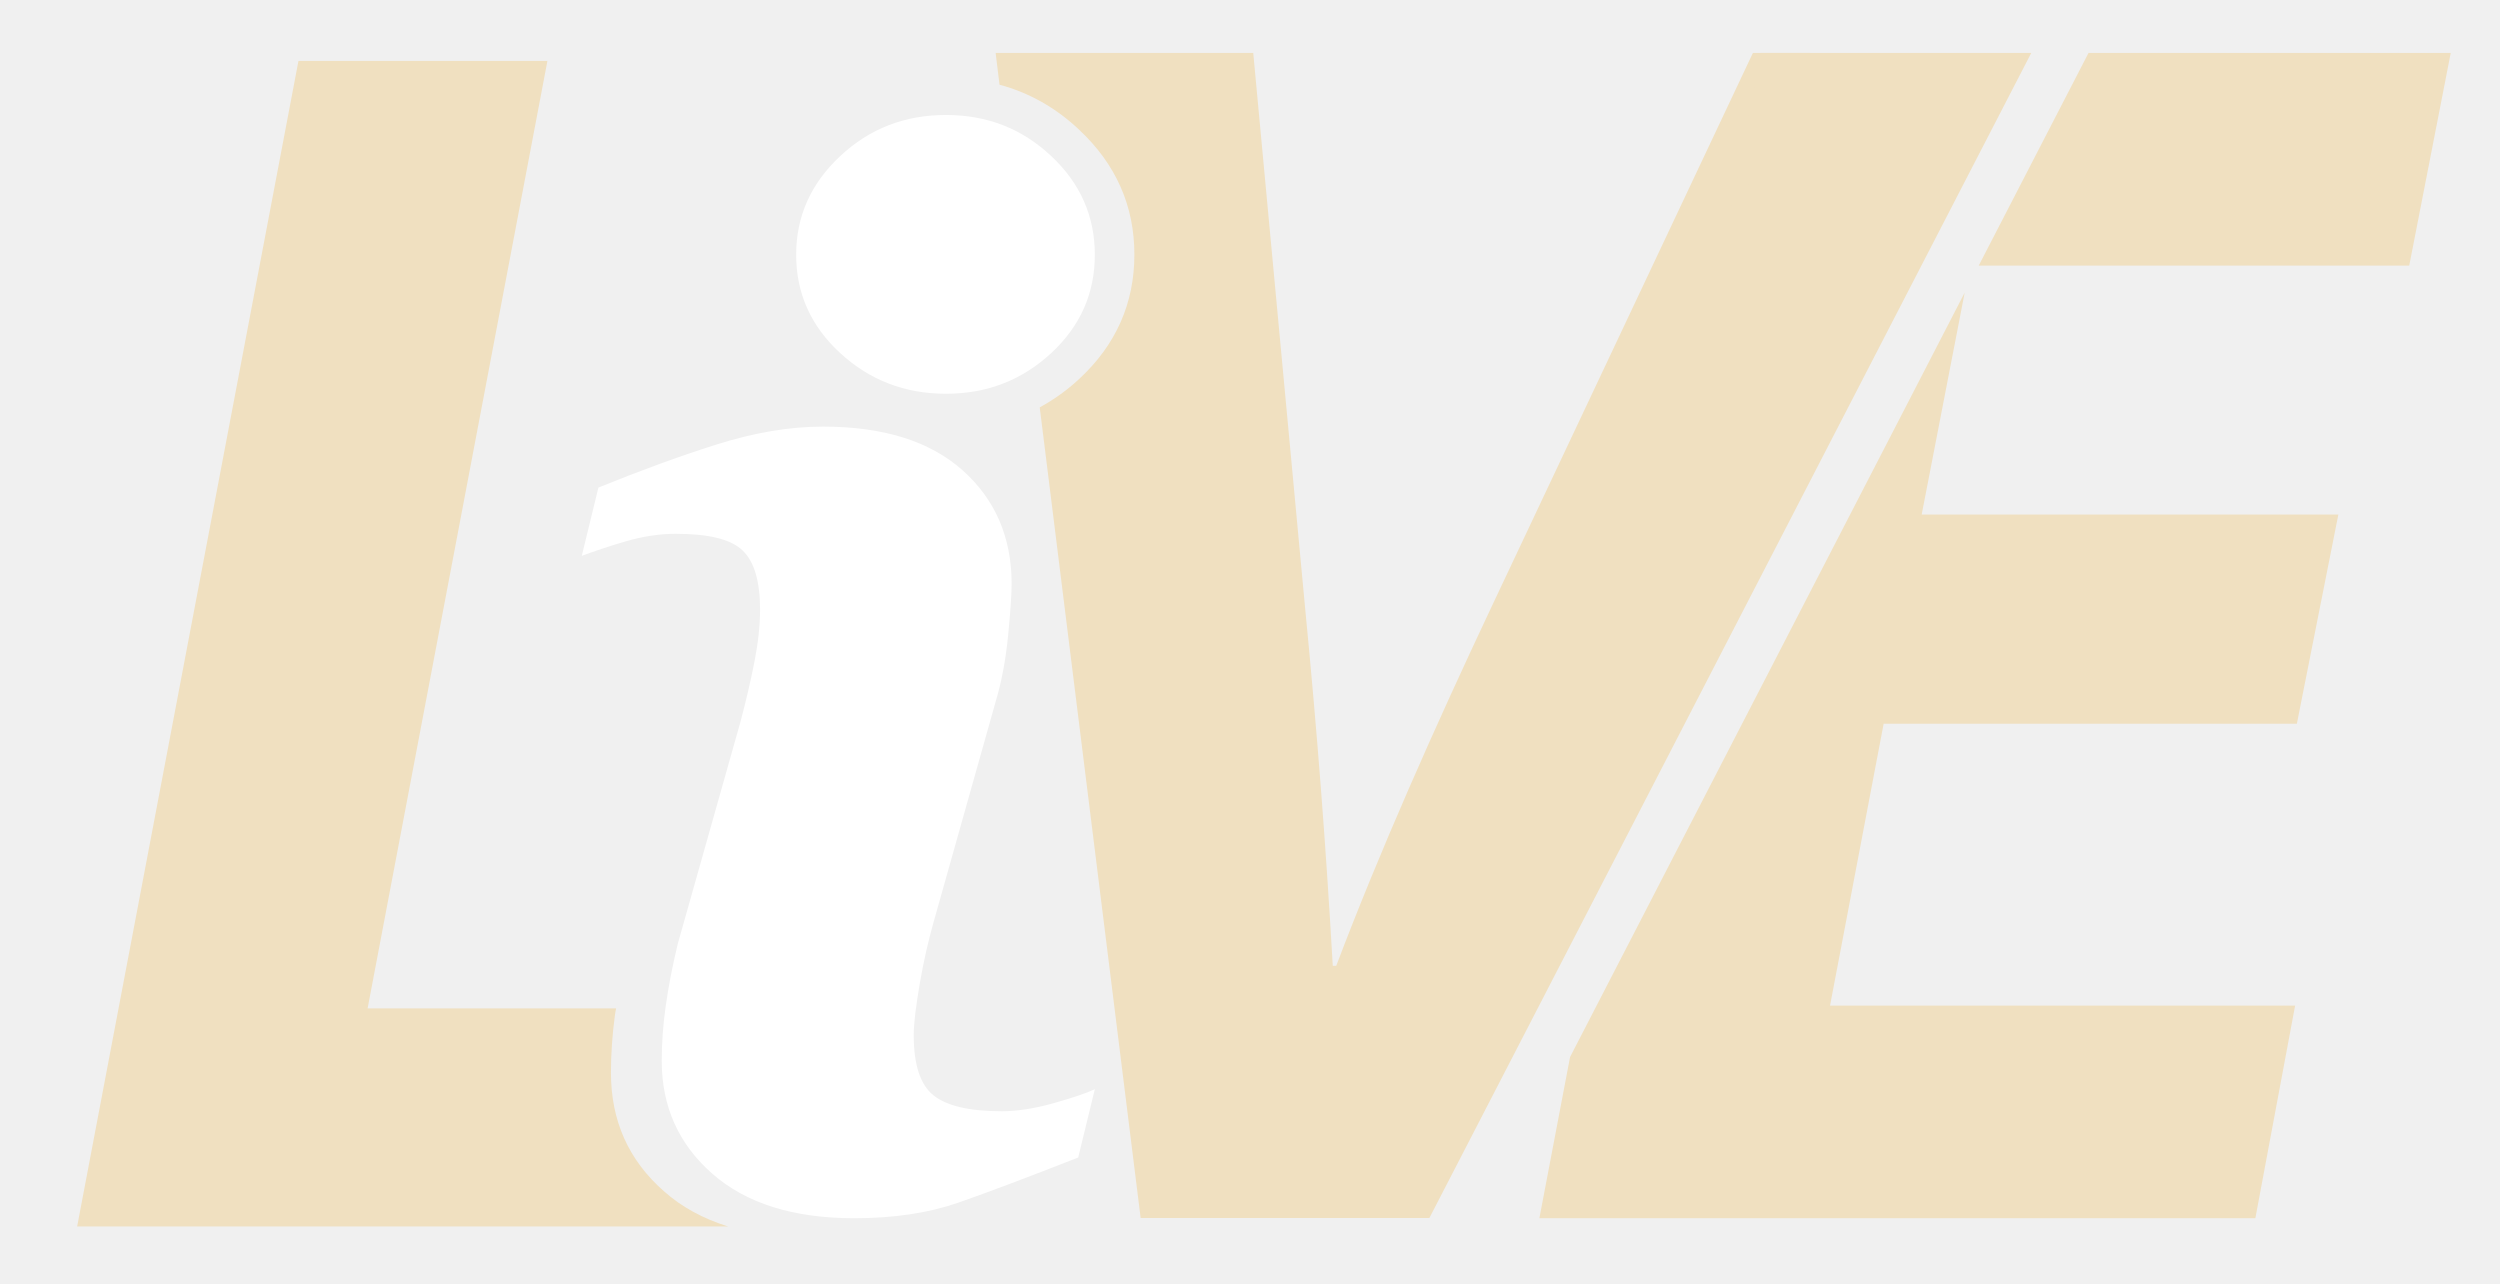
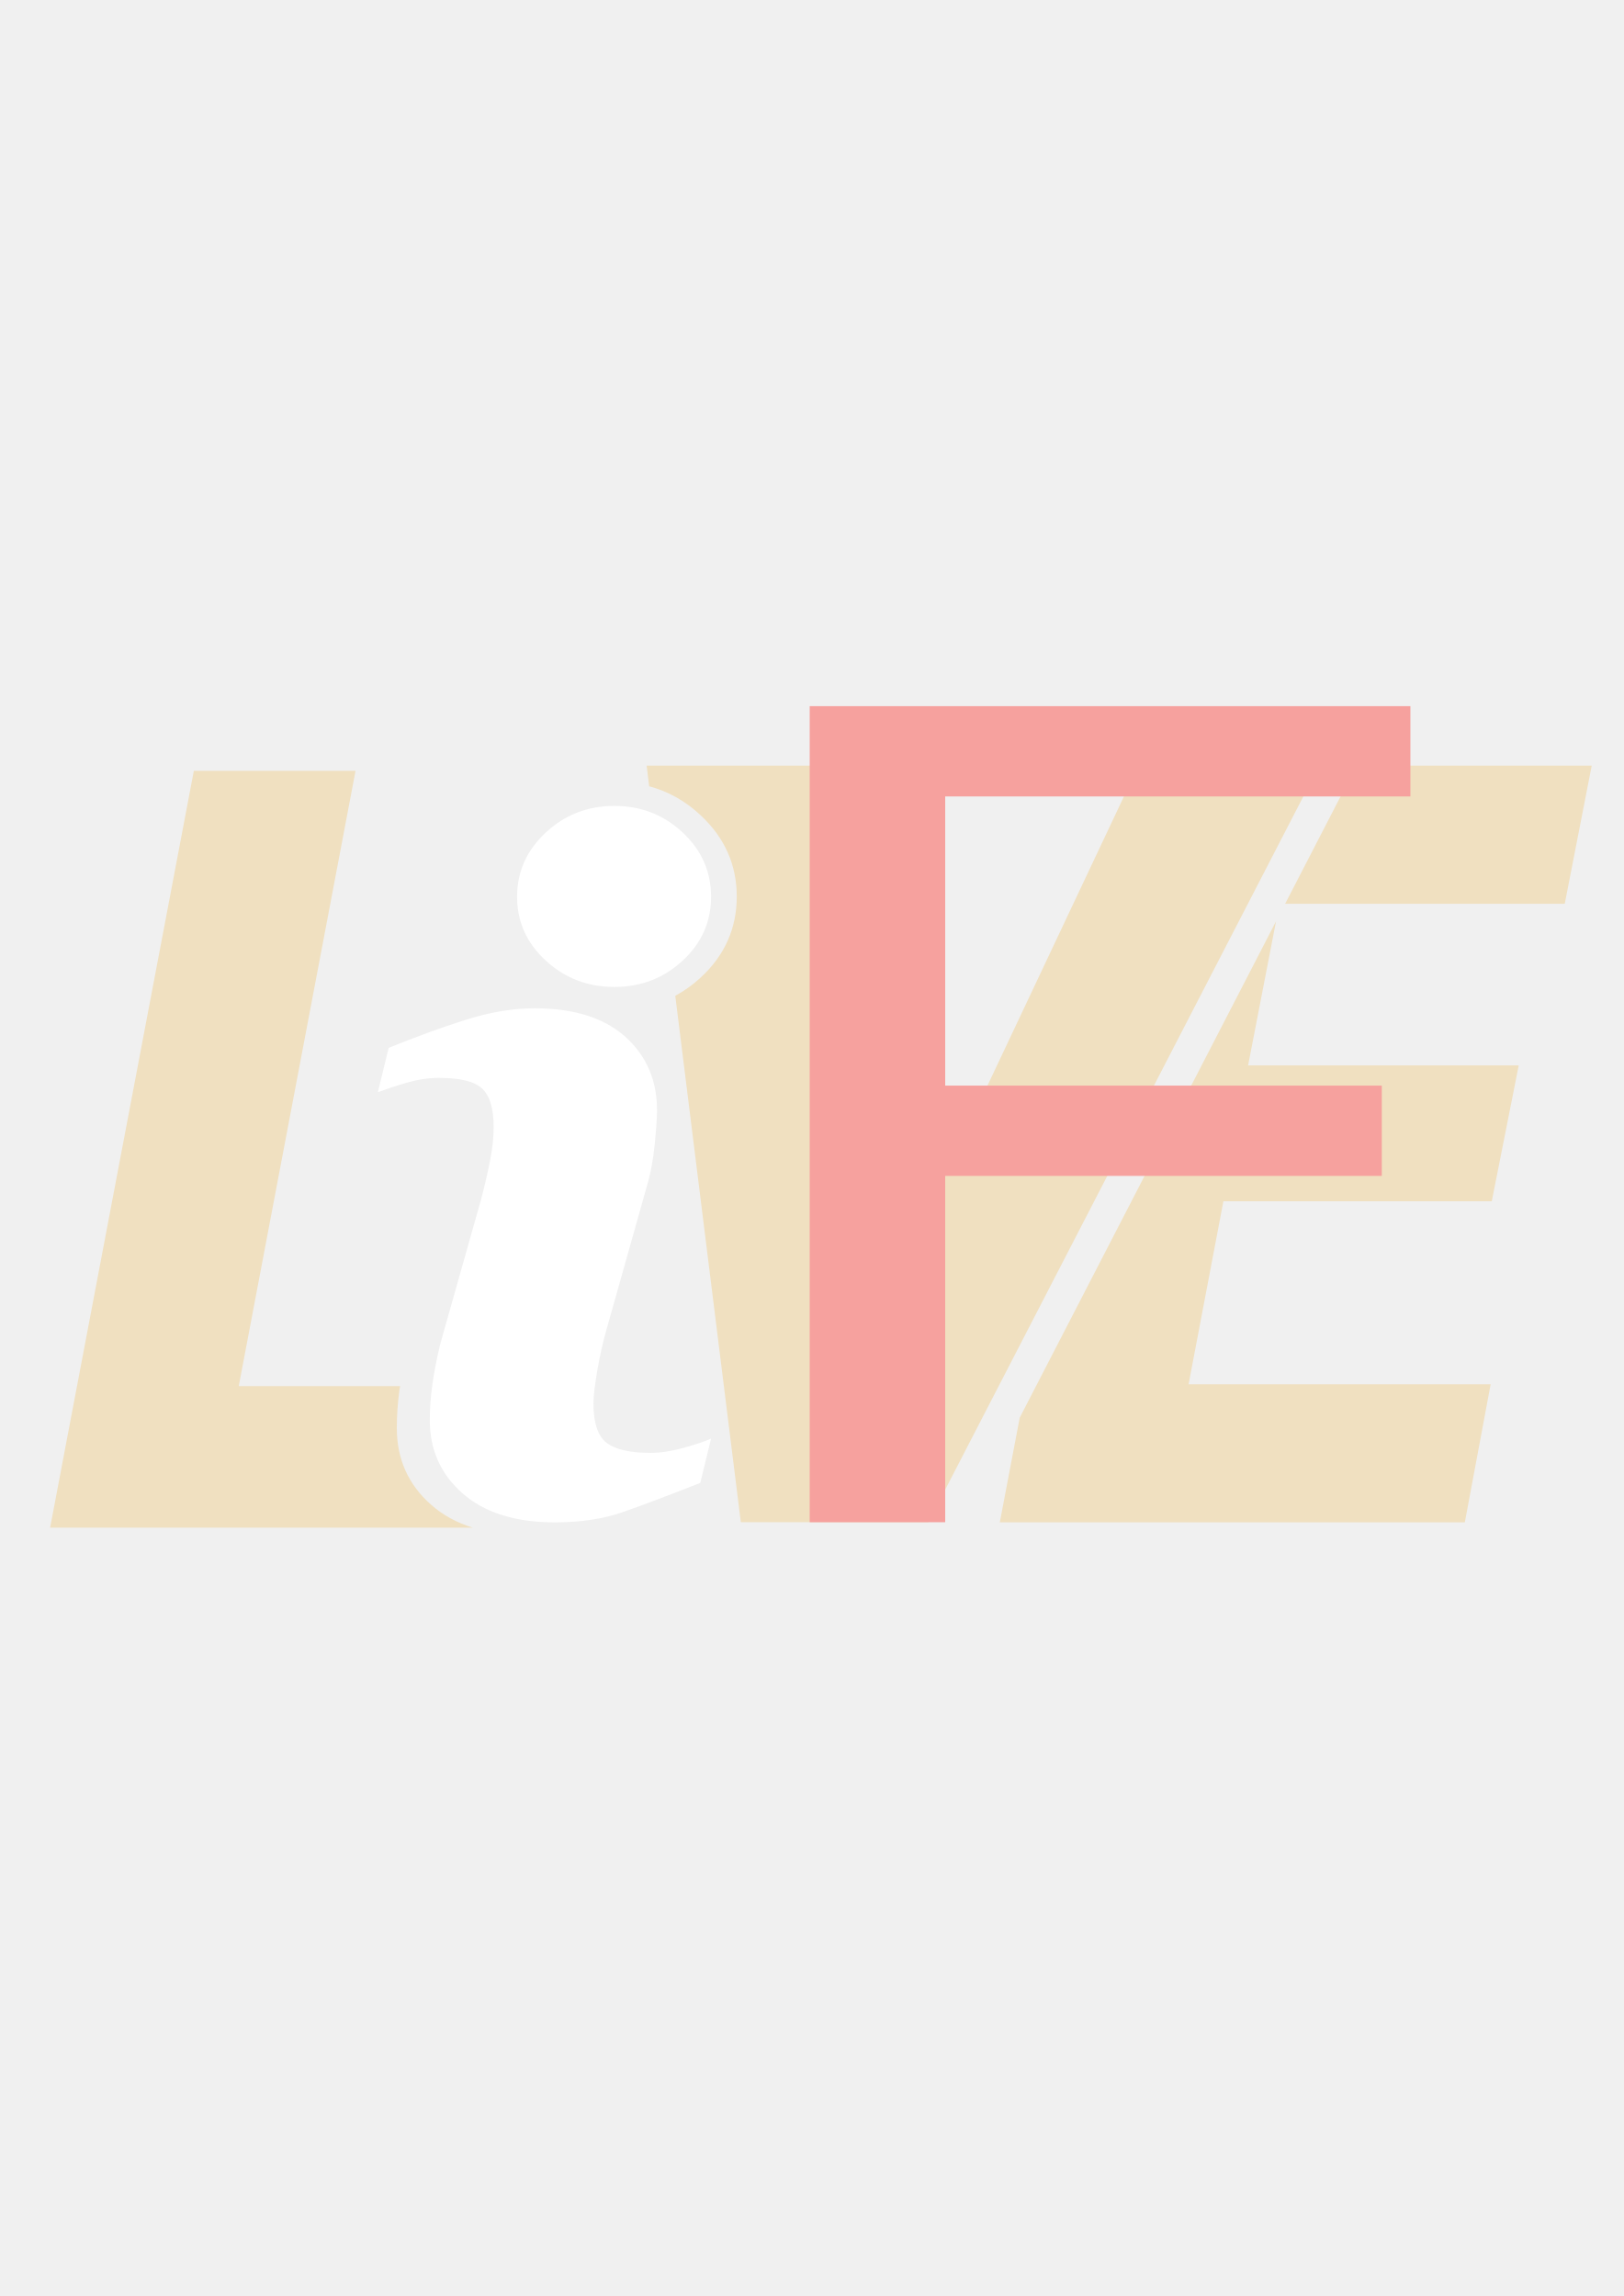
- <svg xmlns="http://www.w3.org/2000/svg" version="1.1" id="Layer_1" x="0px" y="0px" viewBox="0 0 115.68 59.39" style="enable-background:new 0 0 115.68 59.39;" xml:space="preserve">
-   <style type="text/css">
- 	.st0{fill:#FFFFFF;}
- 	.st1{fill:#F0E0C0;}
- </style>
-   <path class="st0" d="M50.66,50.4l-0.77,3.16c-2.32,0.91-4.17,1.61-5.55,2.09c-1.38,0.48-2.99,0.72-4.82,0.72  c-2.81,0-5-0.69-6.56-2.06c-1.56-1.37-2.34-3.11-2.34-5.22c0-0.82,0.06-1.66,0.18-2.51c0.12-0.86,0.3-1.82,0.56-2.9l2.9-10.27  c0.26-0.98,0.48-1.92,0.65-2.79s0.26-1.68,0.26-2.41c0-1.31-0.27-2.23-0.81-2.74c-0.54-0.52-1.57-0.77-3.1-0.77  c-0.75,0-1.52,0.12-2.31,0.35c-0.79,0.23-1.46,0.46-2.03,0.67l0.77-3.16c1.9-0.77,3.72-1.44,5.46-1.99  c1.74-0.55,3.38-0.83,4.93-0.83c2.79,0,4.94,0.67,6.46,2.02c1.51,1.35,2.27,3.1,2.27,5.26c0,0.45-0.05,1.23-0.16,2.36  s-0.3,2.16-0.58,3.09L43.19,42.7c-0.23,0.82-0.45,1.76-0.63,2.81s-0.28,1.85-0.28,2.39c0,1.36,0.3,2.29,0.91,2.78  c0.61,0.49,1.66,0.74,3.16,0.74c0.7,0,1.5-0.12,2.39-0.37C49.62,50.8,50.26,50.59,50.66,50.4z" />
-   <path class="st0" d="M50.66,11.79c0,1.78-0.67,3.3-2.02,4.55c-1.35,1.25-2.97,1.88-4.87,1.88s-3.53-0.63-4.89-1.88  c-1.36-1.25-2.04-2.77-2.04-4.55c0-1.78,0.68-3.3,2.04-4.57c1.36-1.27,2.99-1.9,4.89-1.9s3.52,0.63,4.87,1.9  C49.99,8.48,50.66,10.01,50.66,11.79z" />
-   <path class="st1" d="M81.11,2.45l-12.08,25.6c-2.64,5.6-5.2,11.36-7.2,16.64h-0.16c-0.32-5.6-0.72-10.8-1.28-16.56l-2.4-25.68H46.07  l0.18,1.47c1.37,0.37,2.6,1.06,3.68,2.08c1.71,1.6,2.56,3.53,2.56,5.78c0,2.25-0.85,4.18-2.56,5.76c-0.57,0.53-1.18,0.96-1.82,1.31  l4.67,37.51h13.36L93.99,2.45H81.11z" />
-   <path class="st1" d="M30.72,55.12c-1.64-1.44-2.45-3.27-2.45-5.48c0-0.86,0.06-1.74,0.18-2.64c0.01-0.11,0.04-0.23,0.06-0.34H17.01  l8.32-43.84H13.81L3.57,56.75h30.12C32.53,56.39,31.54,55.85,30.72,55.12z" />
+ <svg xmlns="http://www.w3.org/2000/svg" version="1.1" id="Layer_1" x="0px" y="0px" width="595.281px" height="841.891px" viewBox="0 0 595.281 841.891" enable-background="new 0 0 595.281 841.891" xml:space="preserve">
+   <path fill="#FFFFFF" d="M260.692,527.491l-3.962,16.262c-11.938,4.683-21.458,8.284-28.56,10.755  c-7.102,2.47-15.387,3.705-24.804,3.705c-14.46,0-25.729-3.551-33.757-10.601c-8.027-7.05-12.041-16.004-12.041-26.862  c0-4.22,0.309-8.542,0.926-12.916c0.617-4.426,1.543-9.365,2.881-14.923l14.923-52.849c1.338-5.043,2.47-9.881,3.345-14.357  c0.875-4.477,1.338-8.645,1.338-12.402c0-6.741-1.389-11.475-4.168-14.1c-2.779-2.676-8.079-3.962-15.953-3.962  c-3.859,0-7.822,0.618-11.887,1.801c-4.065,1.184-7.513,2.367-10.446,3.448l3.962-16.261c9.777-3.962,19.143-7.41,28.097-10.241  c8.954-2.83,17.393-4.271,25.369-4.271c14.357,0,25.421,3.448,33.243,10.395c7.771,6.947,11.681,15.952,11.681,27.067  c0,2.316-0.257,6.33-0.823,12.145c-0.566,5.814-1.543,11.115-2.984,15.9l-14.82,52.644c-1.184,4.22-2.316,9.057-3.242,14.46  s-1.441,9.52-1.441,12.299c0,6.998,1.544,11.784,4.683,14.306s8.542,3.808,16.261,3.808c3.602,0,7.719-0.617,12.298-1.904  C255.341,529.55,258.634,528.469,260.692,527.491z" />
+   <path fill="#FFFFFF" d="M260.692,328.807c0,9.16-3.448,16.982-10.395,23.414c-6.947,6.433-15.284,9.674-25.061,9.674  c-9.777,0-18.165-3.242-25.164-9.674c-6.998-6.432-10.498-14.254-10.498-23.414c0-9.16,3.5-16.981,10.498-23.517  c6.999-6.536,15.387-9.777,25.164-9.777c9.777,0,18.114,3.242,25.061,9.777C257.245,311.774,260.692,319.647,260.692,328.807z" />
+   <path fill="#F0E0C0" d="M417.386,280.744L355.222,412.48c-13.584,28.817-26.758,58.458-37.049,85.628h-0.824  c-1.646-28.817-3.705-55.576-6.586-85.217l-12.352-132.147h-61.339l0.926,7.564c7.05,1.904,13.379,5.455,18.937,10.704  c8.799,8.233,13.173,18.165,13.173,29.743s-4.374,21.51-13.173,29.641c-2.933,2.727-6.072,4.94-9.366,6.741l24.031,193.023h68.75  l143.314-277.417H417.386z" />
+   <path fill="#F0E0C0" d="M158.083,551.78c-8.439-7.41-12.607-16.827-12.607-28.2c0-4.425,0.309-8.953,0.926-13.585  c0.052-0.565,0.206-1.184,0.309-1.749H87.532l42.814-225.598H71.065l-52.694,277.52h154.995  C167.397,558.315,162.302,555.537,158.083,551.78z" />
  <g>
-     <polygon class="st1" points="90.91,13.54 72.65,48.91 71.23,56.37 104.36,56.37 106.2,46.53 84.68,46.53 87.16,33.49 106.28,33.49    108.2,23.81 88.92,23.81  " />
-     <polygon class="st1" points="83.76,2.45 81.47,2.45 79.94,10.55  " />
-     <polygon class="st1" points="96.64,2.45 91.56,12.29 111.48,12.29 113.4,2.45  " />
+     <polygon fill="#F0E0C0" points="467.816,337.813 373.851,519.824 366.544,558.213 537.029,558.213 546.498,507.576    435.757,507.576 448.519,440.474 546.908,440.474 556.789,390.661 457.576,390.661  " />
+     <polygon fill="#F0E0C0" points="431.023,280.744 419.238,280.744 411.365,322.426  " />
+     <polygon fill="#F0E0C0" points="497.302,280.744 471.16,331.38 573.667,331.38 583.548,280.744  " />
  </g>
-   <g>
- </g>
-   <g>
- </g>
-   <g>
- </g>
-   <g>
- </g>
-   <g>
- </g>
-   <g>
- </g>
+   <text transform="matrix(1.317 0 0 1 243.3081 558.1611)" fill="#F6A19E" font-family="'MyriadPro-BoldIt'" font-size="419.096">F</text>
</svg>
